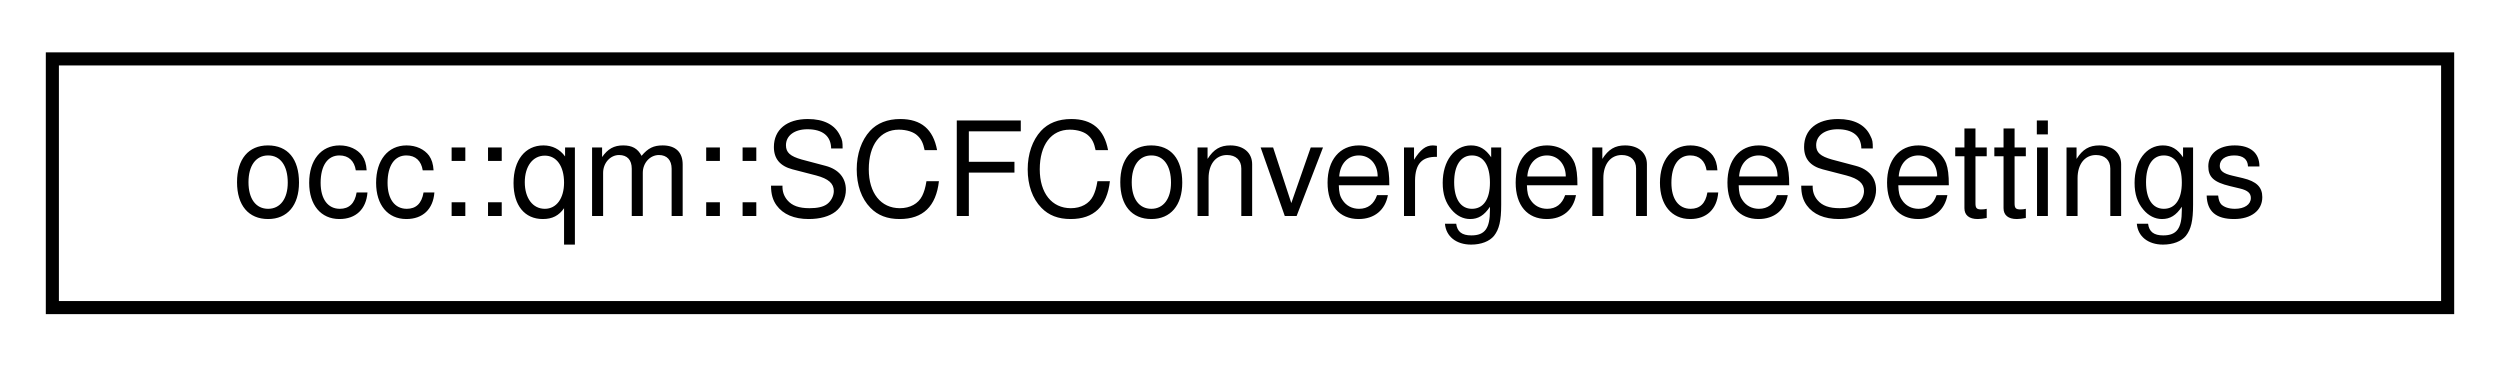
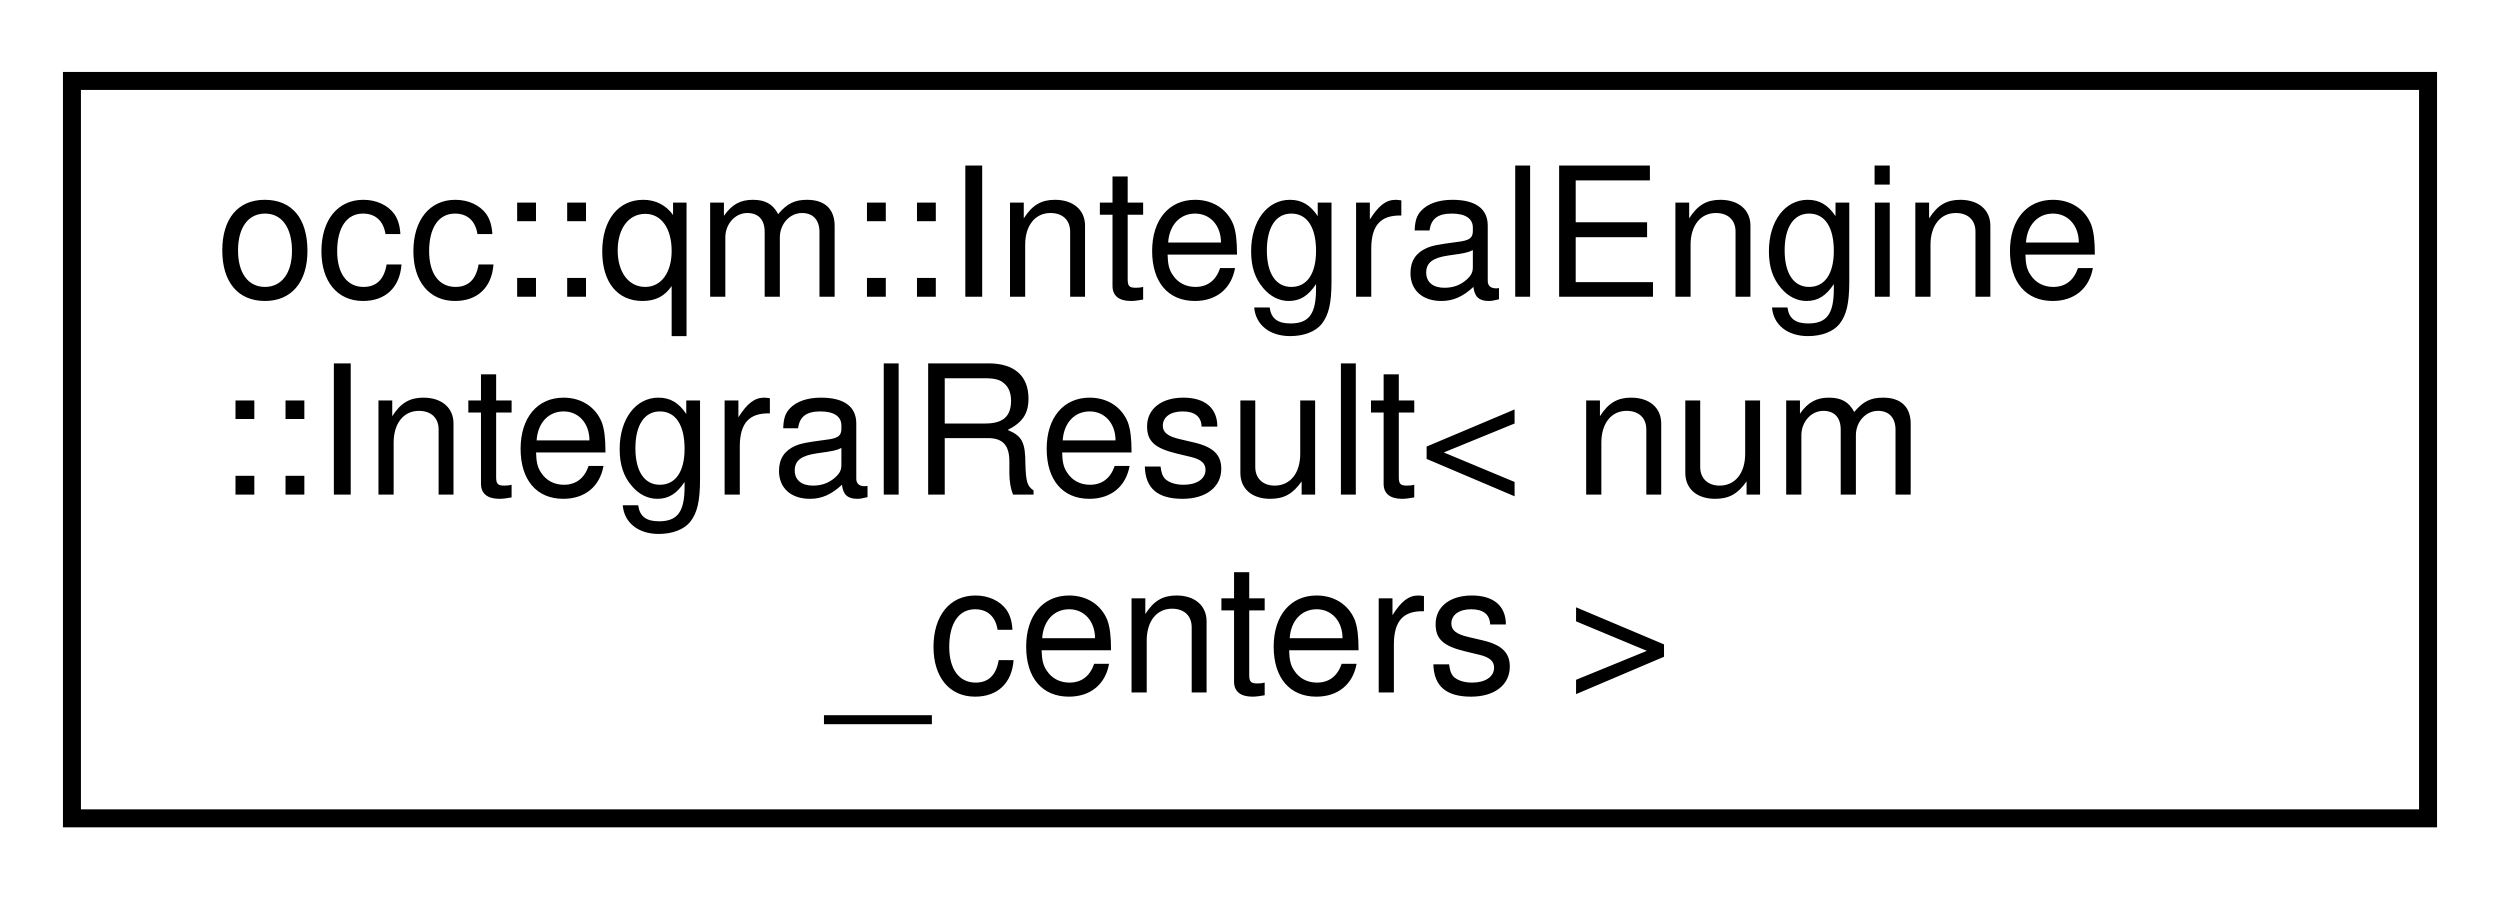
- <svg xmlns="http://www.w3.org/2000/svg" xmlns:xlink="http://www.w3.org/1999/xlink" width="191pt" height="28pt" viewBox="0.00 0.00 191.00 28.00">
-   <g id="graph0" class="graph" transform="scale(1 1) rotate(0) translate(4 24)">
+ <svg xmlns="http://www.w3.org/2000/svg" xmlns:xlink="http://www.w3.org/1999/xlink" width="139pt" height="50pt" viewBox="0.00 0.00 139.00 50.00">
+   <g id="graph0" class="graph" transform="scale(1 1) rotate(0) translate(4 46)">
    <g id="node1" class="node">
      <g id="a_node1">
-         <a xlink:href="structocc_1_1qm_1_1SCFConvergenceSettings.html" target="_top" xlink:title=" ">
-           <polygon fill="none" stroke="black" points="0,-0.5 0,-19.5 183,-19.5 183,-0.5 0,-0.5" />
-           <text text-anchor="middle" x="91.5" y="-7.5" font-family="Helvetica,sans-Serif" font-size="10.00">occ::qm::SCFConvergenceSettings</text>
+         <a xlink:href="structocc_1_1qm_1_1IntegralEngine_1_1IntegralResult.html" target="_top" xlink:title=" ">
+           <polygon fill="none" stroke="black" points="0,-0.5 0,-41.5 131,-41.5 131,-0.5 0,-0.5" />
+           <text text-anchor="start" x="8" y="-29.5" font-family="Helvetica,sans-Serif" font-size="10.00">occ::qm::IntegralEngine</text>
+           <text text-anchor="start" x="8" y="-18.5" font-family="Helvetica,sans-Serif" font-size="10.00">::IntegralResult&lt; num</text>
+           <text text-anchor="middle" x="65.5" y="-7.5" font-family="Helvetica,sans-Serif" font-size="10.00">_centers &gt;</text>
        </a>
      </g>
    </g>
  </g>
</svg>
